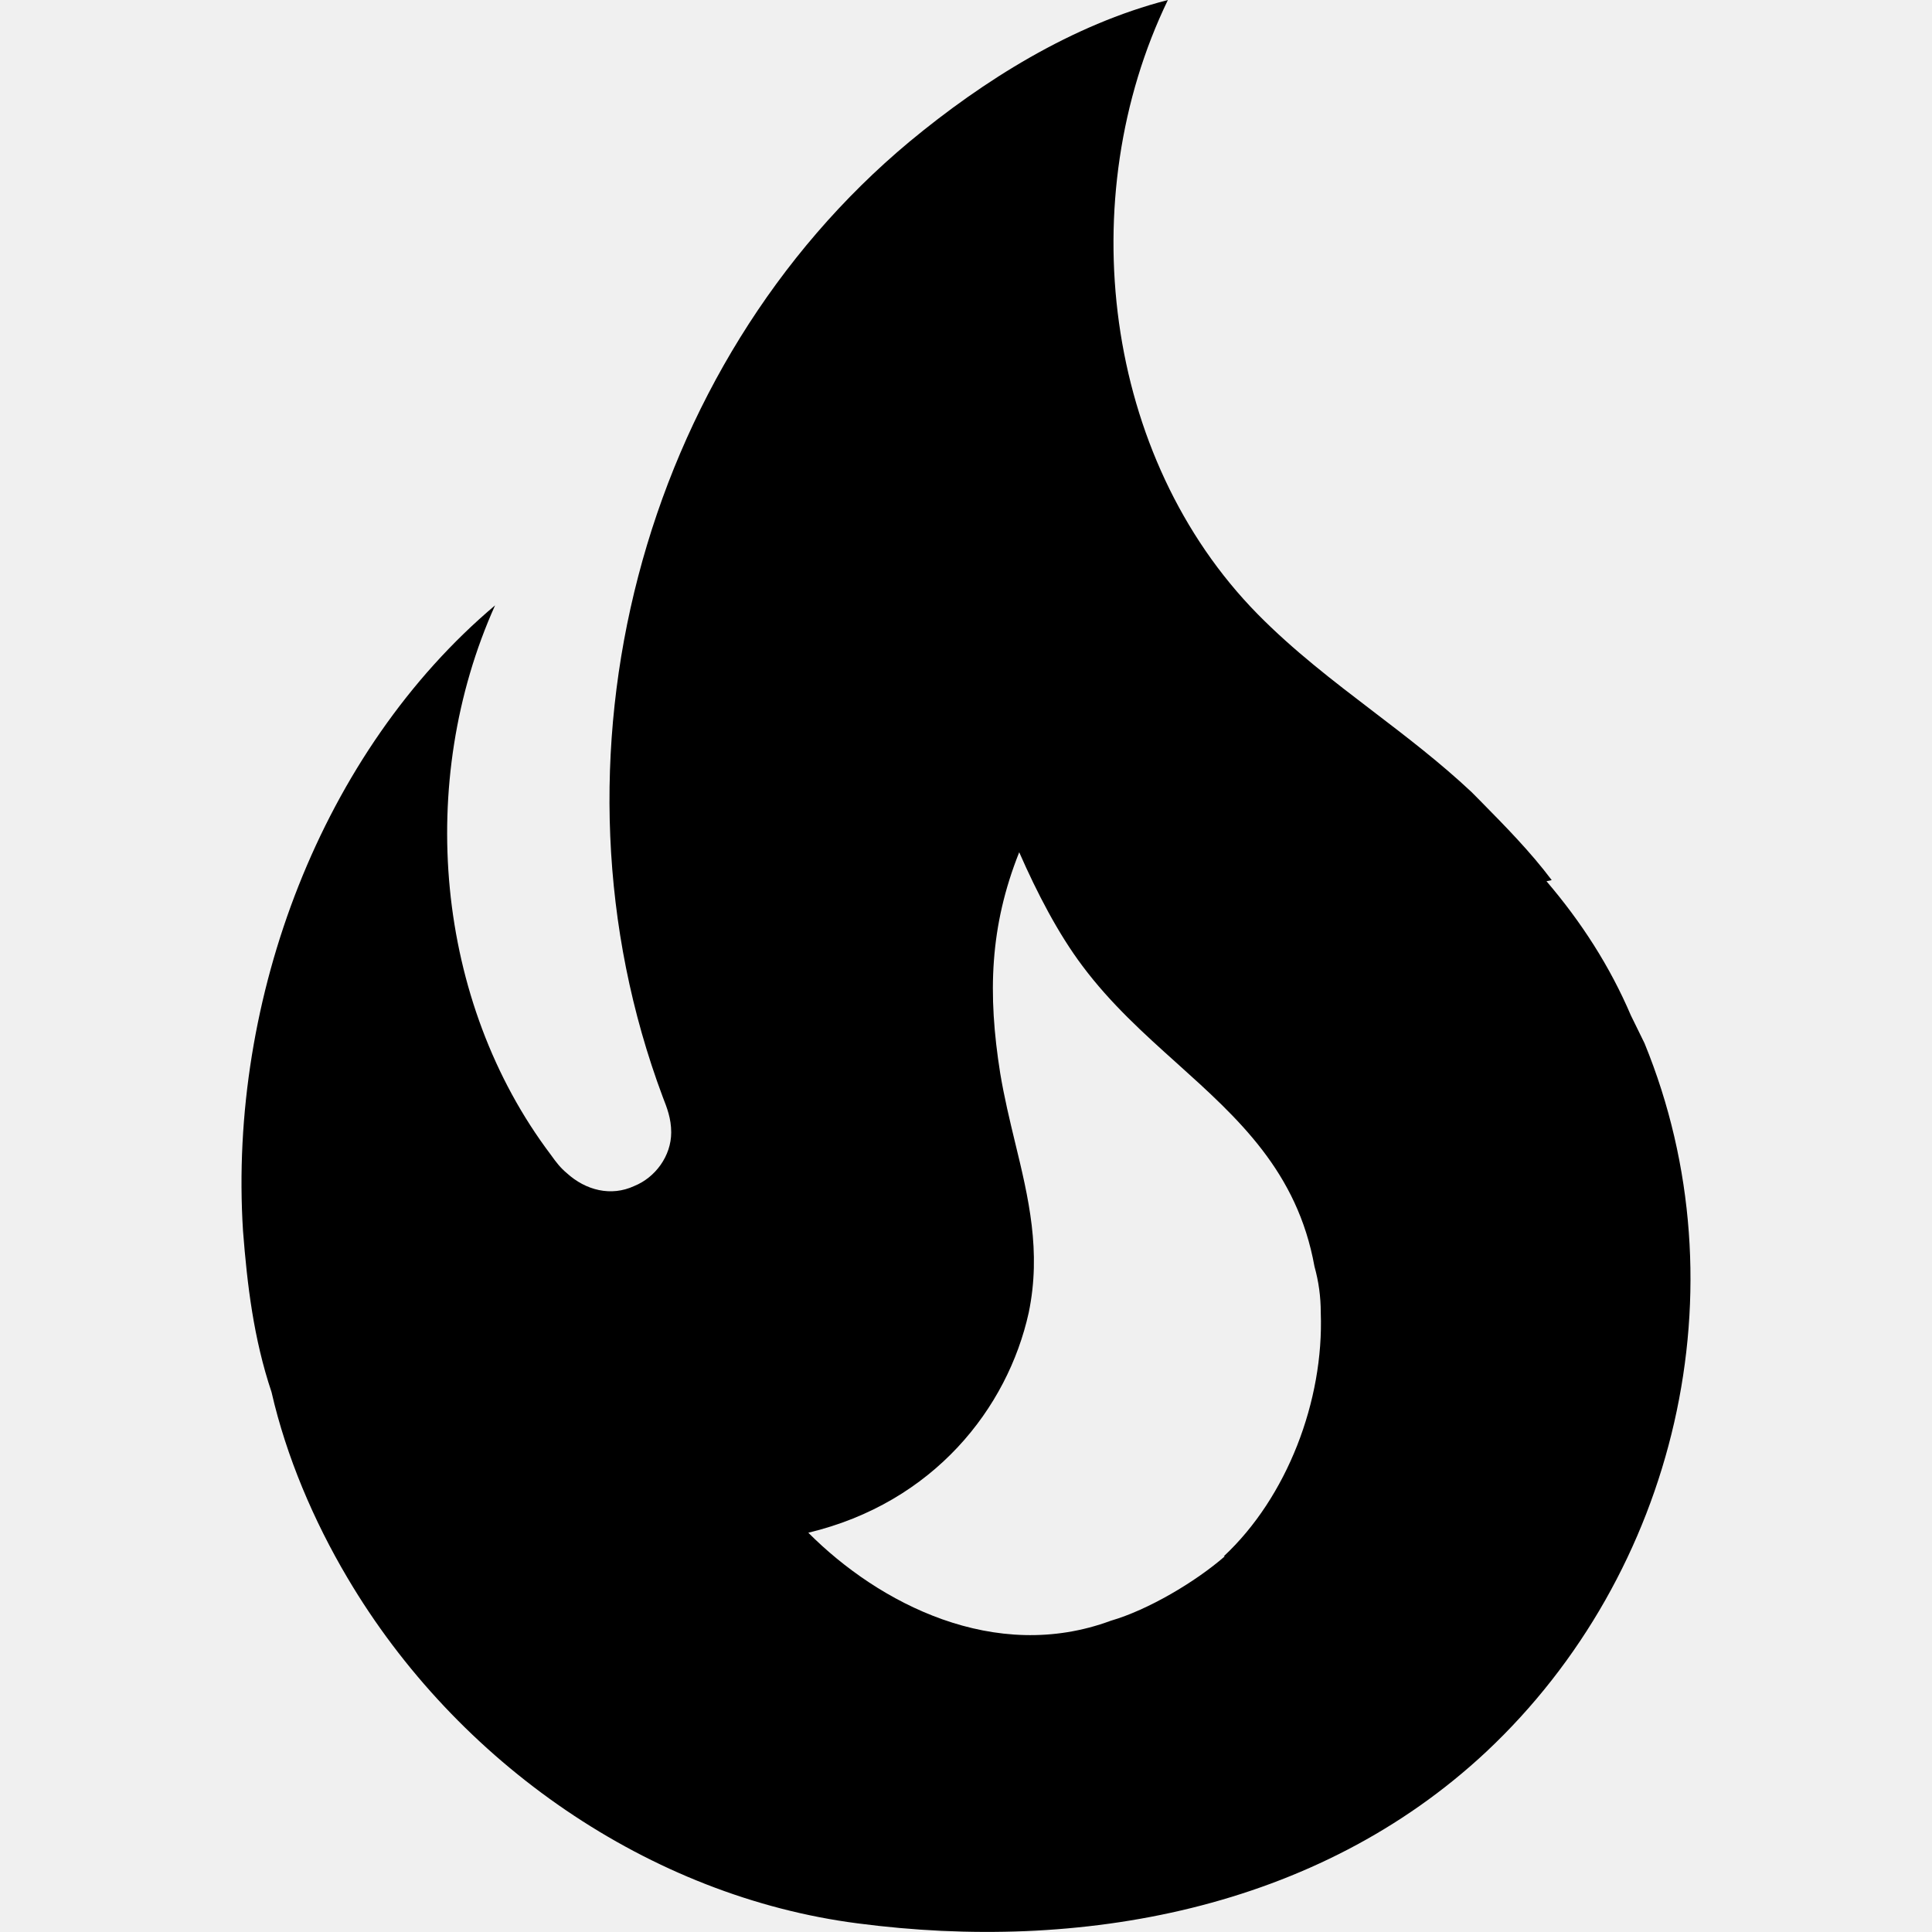
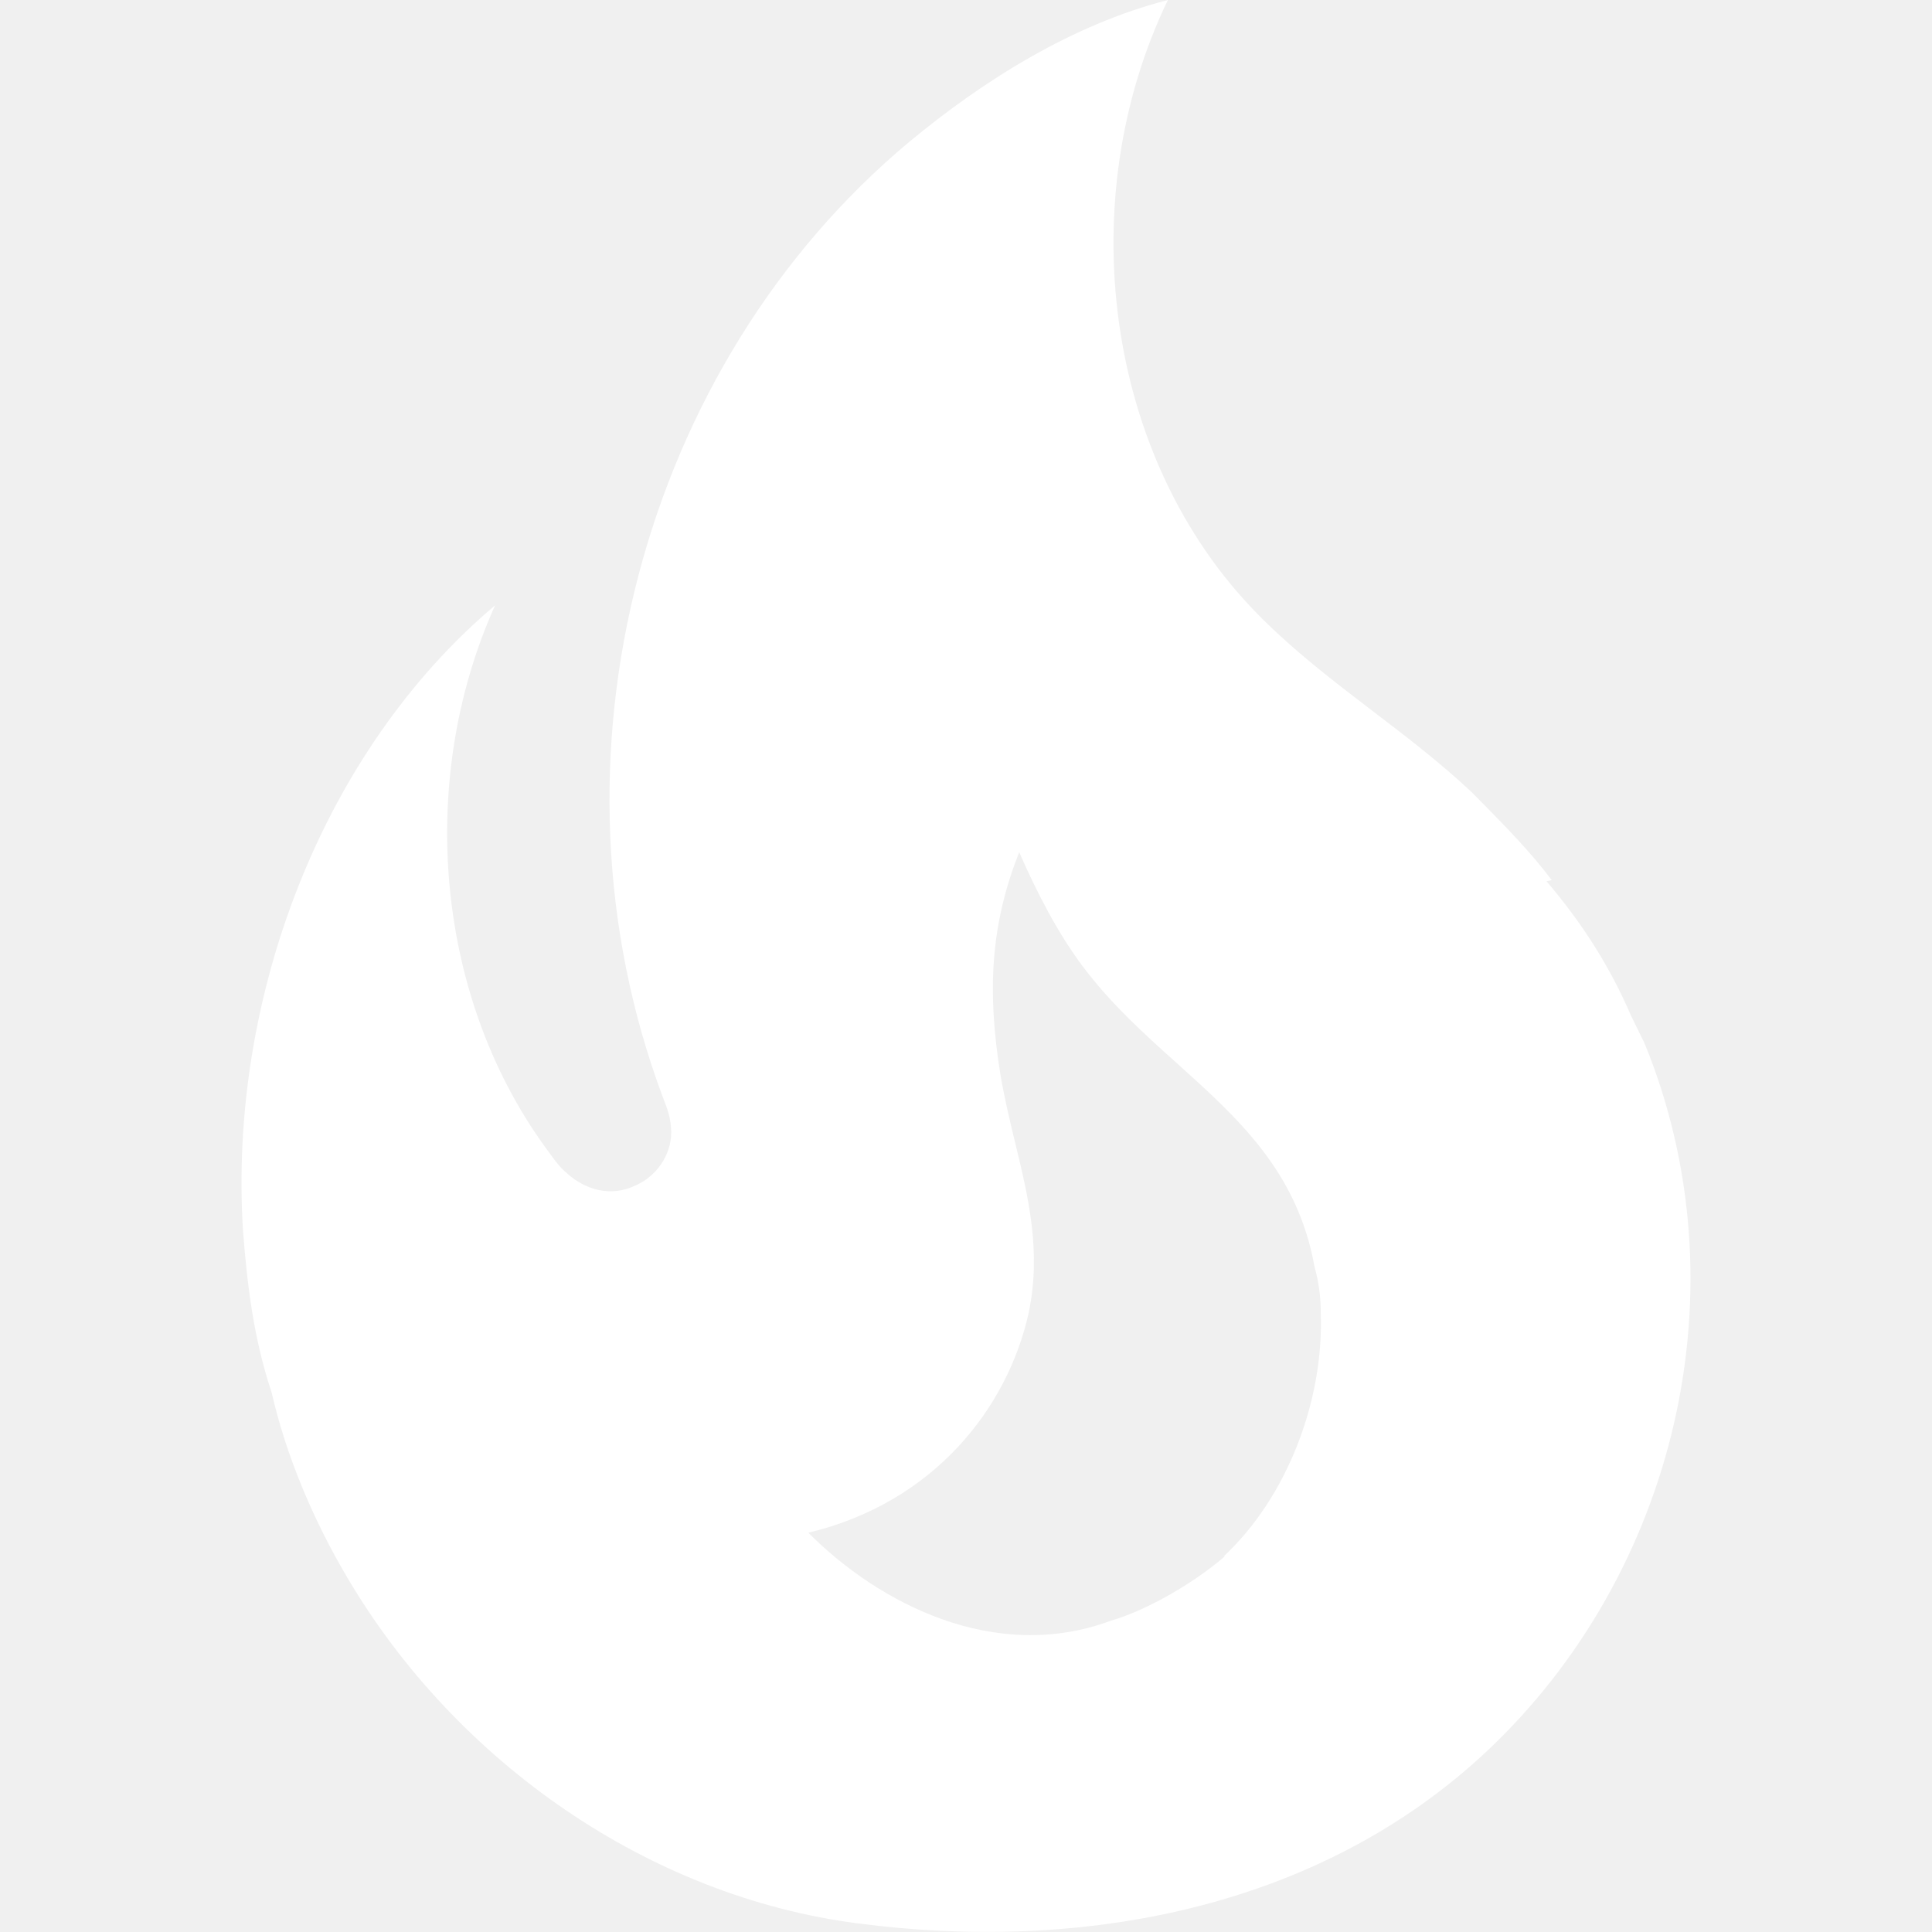
<svg xmlns="http://www.w3.org/2000/svg" width="24" height="24" viewBox="0 0 24 24" fill="none">
-   <path fill-rule="evenodd" clip-rule="evenodd" d="M18.395 9.955C18.699 10.264 19.009 10.578 19.276 10.933L19.211 10.947C19.643 11.453 19.997 12 20.259 12.613L20.429 12.96C21.674 16 20.822 19.547 18.464 21.76C16.355 23.733 13.408 24.253 10.656 23.893C8.076 23.56 5.678 21.907 4.316 19.6C3.897 18.893 3.556 18.093 3.373 17.293C3.15 16.627 3.071 15.96 3.019 15.293C2.835 12.4 4.001 9.333 6.15 7.52C5.167 9.707 5.403 12.44 6.844 14.347C6.91 14.44 6.962 14.507 7.041 14.573C7.276 14.787 7.591 14.867 7.879 14.733C8.141 14.627 8.338 14.36 8.338 14.067C8.338 13.893 8.285 13.76 8.233 13.627C6.661 9.427 7.971 4.533 11.298 1.76C12.215 1 13.316 0.307 14.508 0C13.316 2.467 13.709 5.68 15.621 7.627C16.069 8.082 16.562 8.459 17.056 8.836C17.474 9.155 17.891 9.474 18.281 9.84C18.319 9.878 18.357 9.917 18.395 9.955ZM13.8 20.133C14.259 20 14.848 19.653 15.215 19.333H15.202C15.988 18.6 16.447 17.4 16.407 16.307C16.407 16.107 16.381 15.92 16.329 15.733C16.116 14.553 15.381 13.893 14.62 13.208C14.211 12.841 13.795 12.466 13.447 12C13.146 11.6 12.883 11.093 12.661 10.587C12.294 11.507 12.268 12.347 12.425 13.333C12.474 13.628 12.542 13.911 12.609 14.189C12.777 14.88 12.937 15.546 12.779 16.307C12.517 17.493 11.6 18.667 10.041 19.04C10.918 19.92 12.359 20.667 13.8 20.133Z" fill="black" />
+   <path fill-rule="evenodd" clip-rule="evenodd" d="M18.395 9.955C18.699 10.264 19.009 10.578 19.276 10.933L19.211 10.947C19.643 11.453 19.997 12 20.259 12.613L20.429 12.96C21.674 16 20.822 19.547 18.464 21.76C16.355 23.733 13.408 24.253 10.656 23.893C8.076 23.56 5.678 21.907 4.316 19.6C3.897 18.893 3.556 18.093 3.373 17.293C3.15 16.627 3.071 15.96 3.019 15.293C2.835 12.4 4.001 9.333 6.15 7.52C5.167 9.707 5.403 12.44 6.844 14.347C6.91 14.44 6.962 14.507 7.041 14.573C7.276 14.787 7.591 14.867 7.879 14.733C8.141 14.627 8.338 14.36 8.338 14.067C8.338 13.893 8.285 13.76 8.233 13.627C6.661 9.427 7.971 4.533 11.298 1.76C12.215 1 13.316 0.307 14.508 0C13.316 2.467 13.709 5.68 15.621 7.627C16.069 8.082 16.562 8.459 17.056 8.836C17.474 9.155 17.891 9.474 18.281 9.84C18.319 9.878 18.357 9.917 18.395 9.955ZM13.8 20.133C14.259 20 14.848 19.653 15.215 19.333H15.202C15.988 18.6 16.447 17.4 16.407 16.307C16.407 16.107 16.381 15.92 16.329 15.733C16.116 14.553 15.381 13.893 14.62 13.208C14.211 12.841 13.795 12.466 13.447 12C13.146 11.6 12.883 11.093 12.661 10.587C12.294 11.507 12.268 12.347 12.425 13.333C12.474 13.628 12.542 13.911 12.609 14.189C12.777 14.88 12.937 15.546 12.779 16.307C12.517 17.493 11.6 18.667 10.041 19.04C10.918 19.92 12.359 20.667 13.8 20.133Z" fill="#fff" />
</svg>
